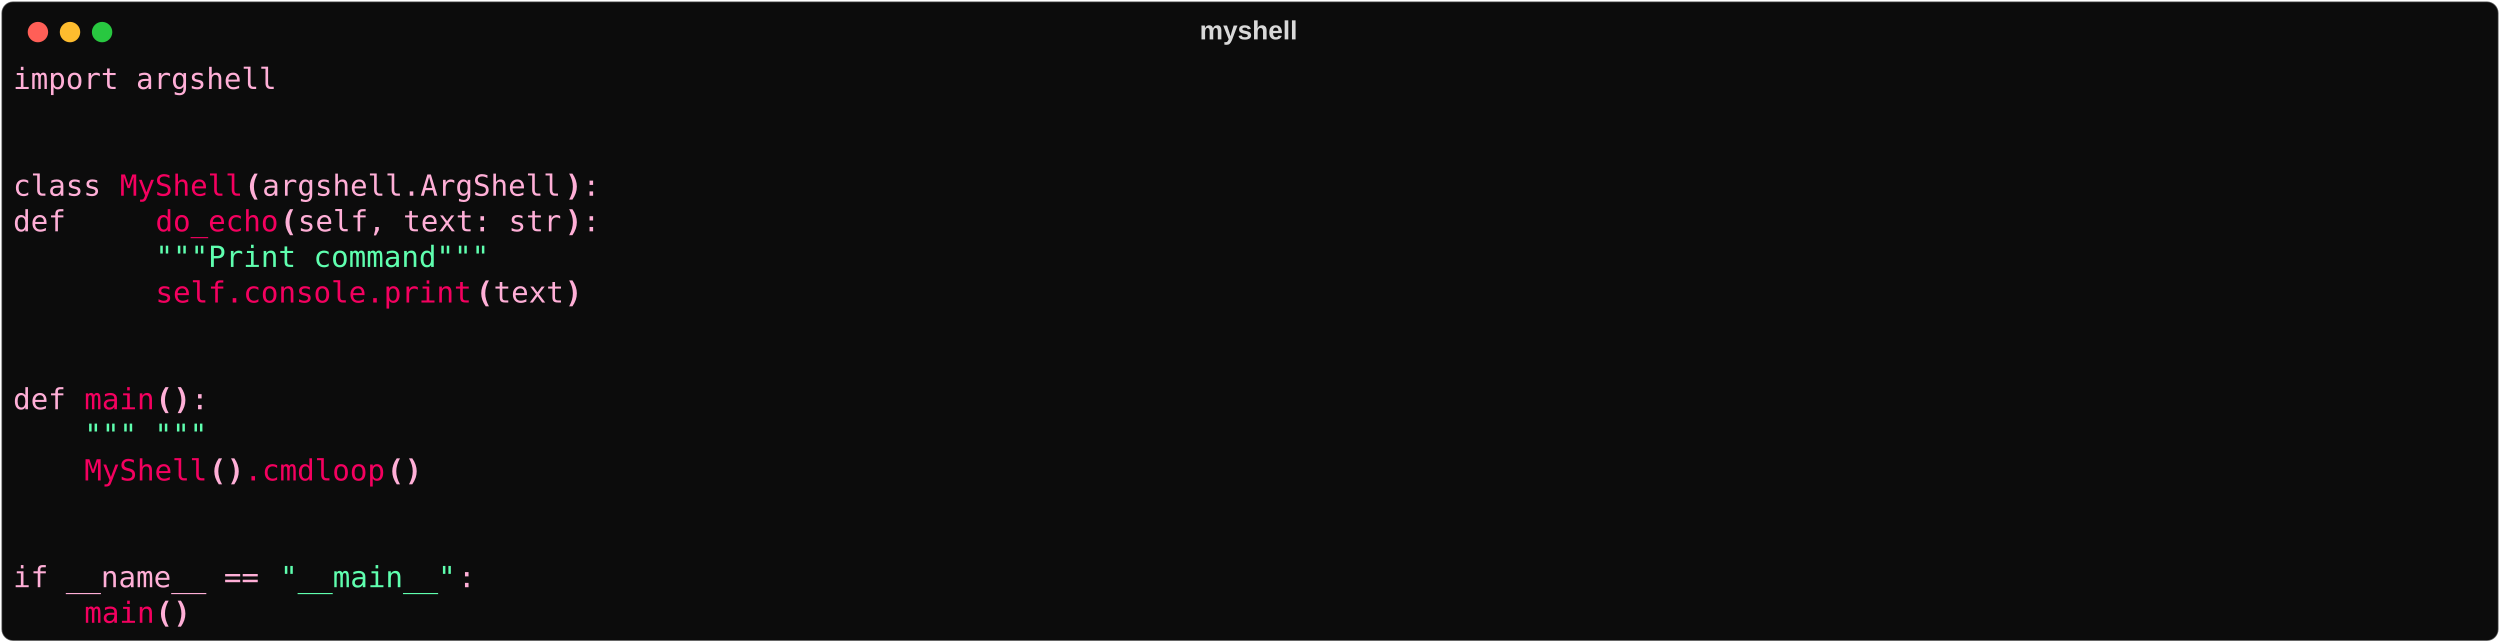
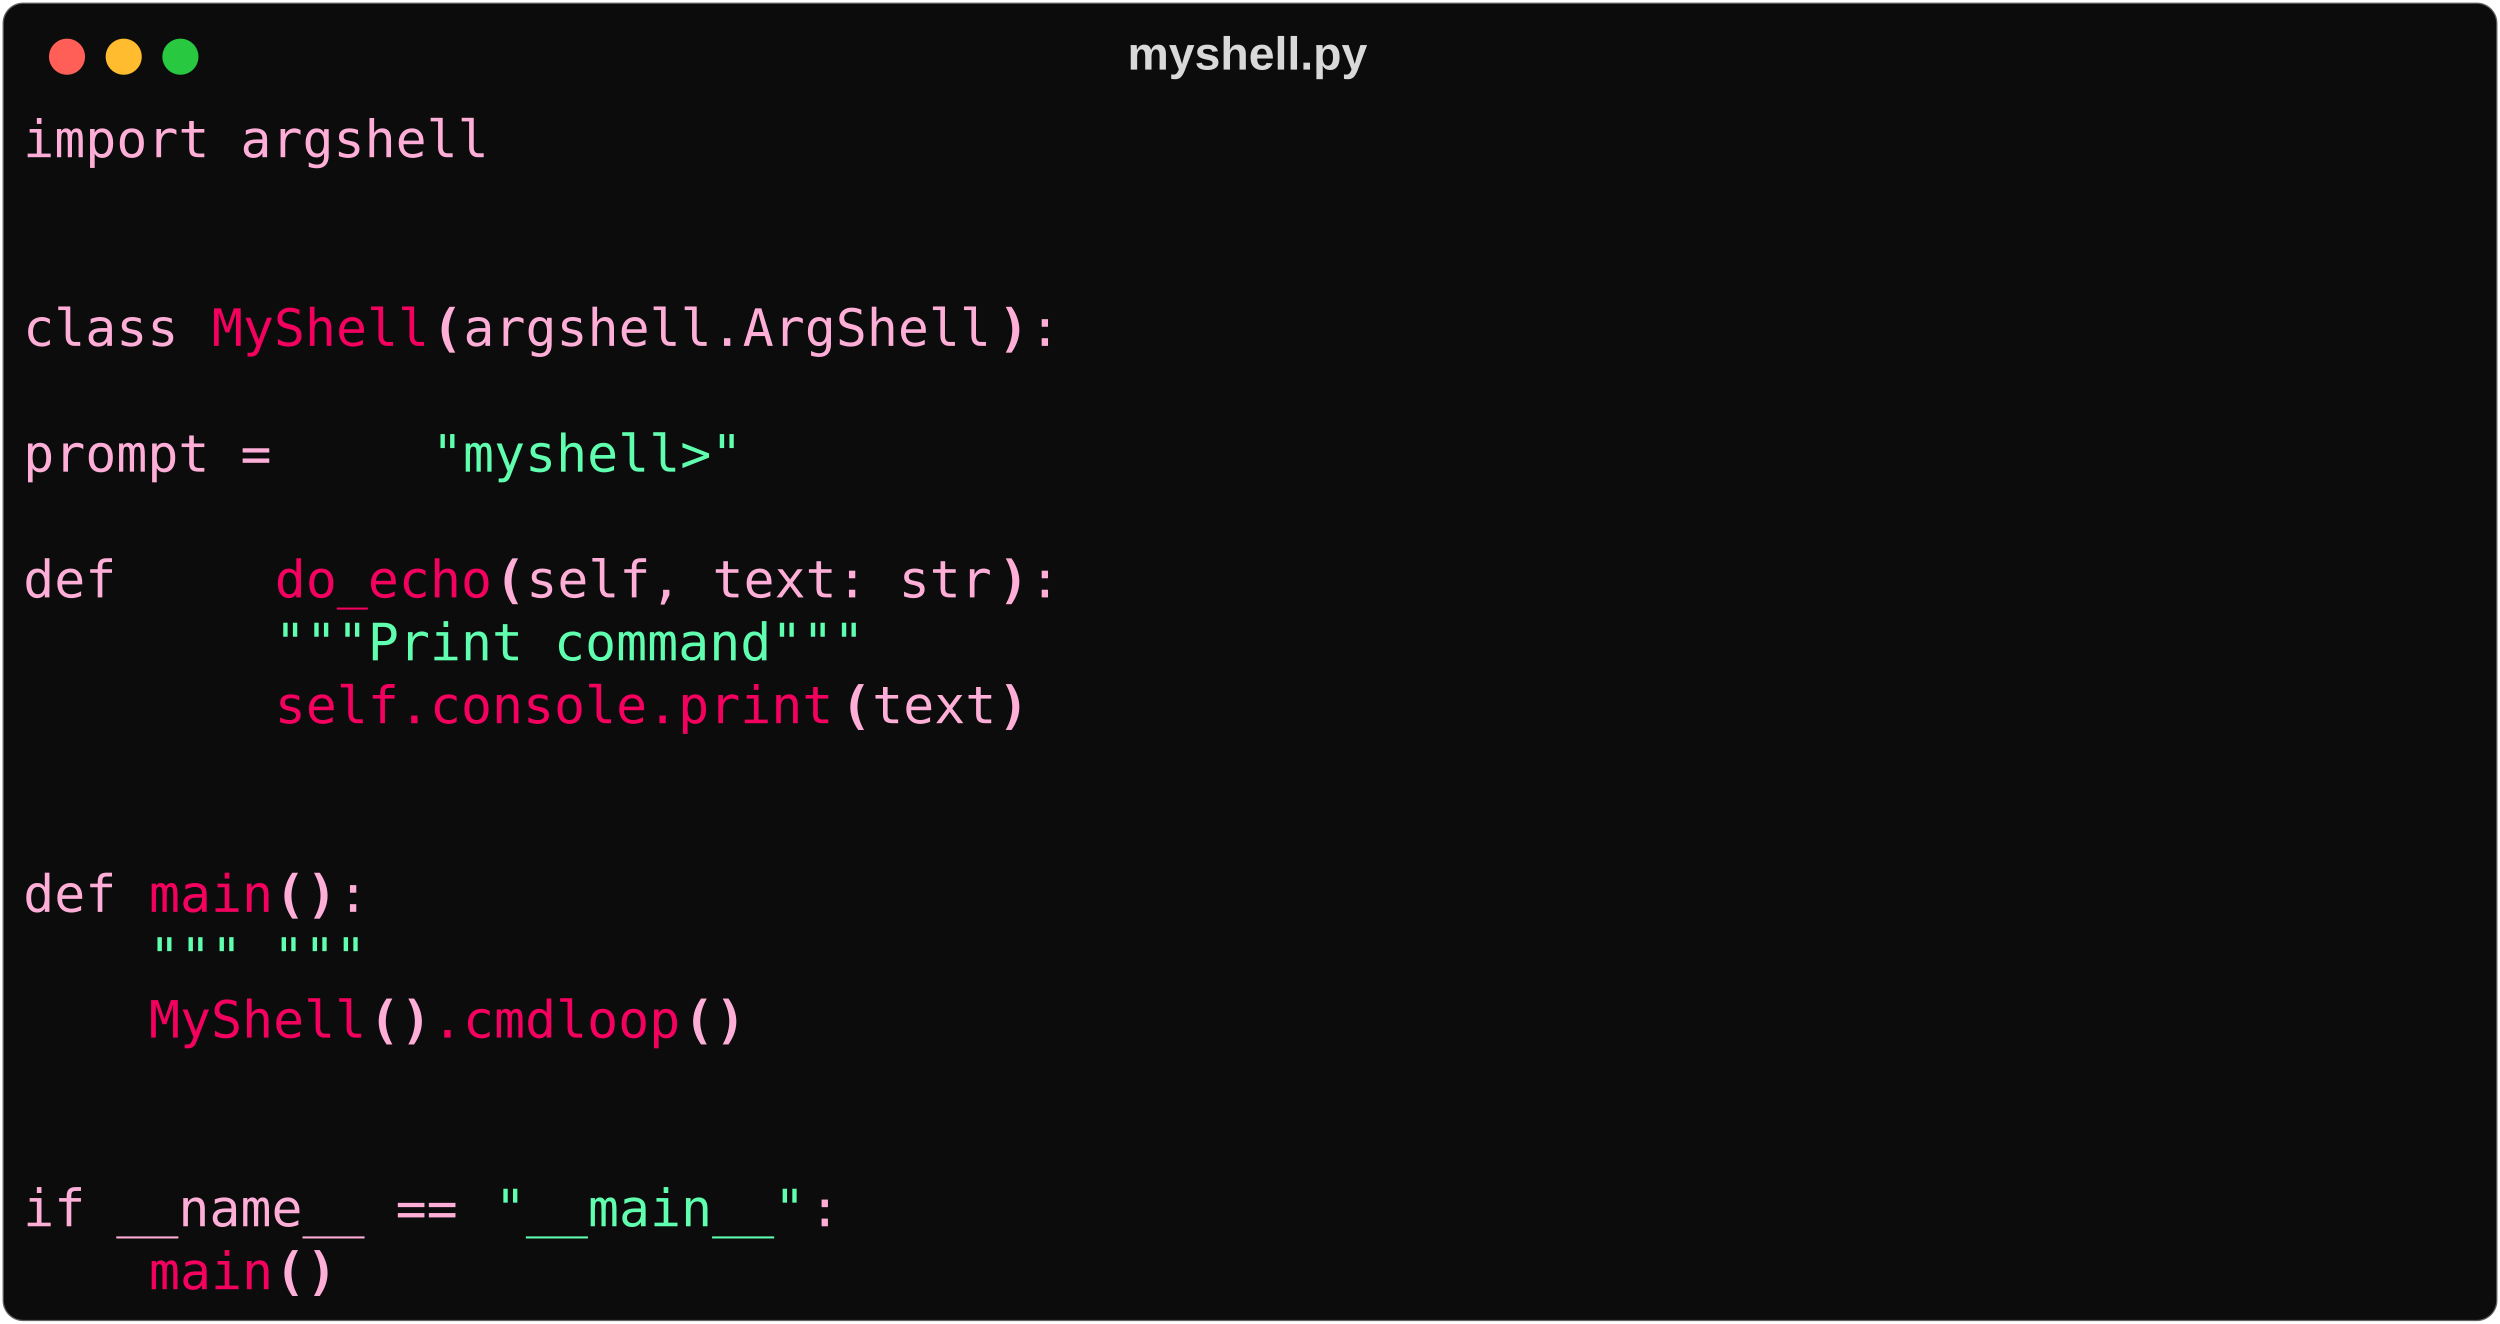
- <svg xmlns="http://www.w3.org/2000/svg" class="rich-terminal" viewBox="0 0 1714 440.4">
+ <svg xmlns="http://www.w3.org/2000/svg" class="rich-terminal" viewBox="0 0 970 513.6">
  <style>

    @font-face {
        font-family: "Fira Code";
        src: local("FiraCode-Regular"),
                url("https://cdnjs.cloudflare.com/ajax/libs/firacode/6.2.0/woff2/FiraCode-Regular.woff2") format("woff2"),
                url("https://cdnjs.cloudflare.com/ajax/libs/firacode/6.2.0/woff/FiraCode-Regular.woff") format("woff");
        font-style: normal;
        font-weight: 400;
    }
    @font-face {
        font-family: "Fira Code";
        src: local("FiraCode-Bold"),
                url("https://cdnjs.cloudflare.com/ajax/libs/firacode/6.2.0/woff2/FiraCode-Bold.woff2") format("woff2"),
                url("https://cdnjs.cloudflare.com/ajax/libs/firacode/6.2.0/woff/FiraCode-Bold.woff") format("woff");
        font-style: bold;
        font-weight: 700;
    }

-     .terminal-2668733840-matrix {
+     .terminal-1646652203-matrix {
        font-family: Fira Code, monospace;
        font-size: 20px;
        line-height: 24.4px;
        font-variant-east-asian: full-width;
    }

-     .terminal-2668733840-title {
+     .terminal-1646652203-title {
        font-size: 18px;
        font-weight: bold;
        font-family: arial;
    }

-     .terminal-2668733840-r1 { fill: #ffafd7 }
- .terminal-2668733840-r2 { fill: #d9d9d9 }
- .terminal-2668733840-r3 { fill: #f4005f }
- .terminal-2668733840-r4 { fill: #ffafd7;font-weight: bold }
- .terminal-2668733840-r5 { fill: #5fffaf }
+     .terminal-1646652203-r1 { fill: #ffafd7 }
+ .terminal-1646652203-r2 { fill: #d9d9d9 }
+ .terminal-1646652203-r3 { fill: #f4005f }
+ .terminal-1646652203-r4 { fill: #ffafd7;font-weight: bold }
+ .terminal-1646652203-r5 { fill: #5fffaf }
    </style>
  <defs>
-     <clipPath id="terminal-2668733840-clip-terminal">
-       <rect x="0" y="0" width="1694.8" height="389.4" />
+     <clipPath id="terminal-1646652203-clip-terminal">
+       <rect x="0" y="0" width="950.6" height="462.6" />
    </clipPath>
-     <clipPath id="terminal-2668733840-line-0">
-       <rect x="0" y="1.5" width="1695.8" height="24.65" />
+     <clipPath id="terminal-1646652203-line-0">
+       <rect x="0" y="1.5" width="951.6" height="24.65" />
    </clipPath>
-     <clipPath id="terminal-2668733840-line-1">
-       <rect x="0" y="25.9" width="1695.8" height="24.65" />
+     <clipPath id="terminal-1646652203-line-1">
+       <rect x="0" y="25.9" width="951.6" height="24.65" />
    </clipPath>
-     <clipPath id="terminal-2668733840-line-2">
-       <rect x="0" y="50.3" width="1695.8" height="24.65" />
+     <clipPath id="terminal-1646652203-line-2">
+       <rect x="0" y="50.3" width="951.6" height="24.65" />
    </clipPath>
-     <clipPath id="terminal-2668733840-line-3">
-       <rect x="0" y="74.7" width="1695.8" height="24.65" />
+     <clipPath id="terminal-1646652203-line-3">
+       <rect x="0" y="74.7" width="951.6" height="24.65" />
    </clipPath>
-     <clipPath id="terminal-2668733840-line-4">
-       <rect x="0" y="99.1" width="1695.8" height="24.65" />
+     <clipPath id="terminal-1646652203-line-4">
+       <rect x="0" y="99.1" width="951.6" height="24.65" />
    </clipPath>
-     <clipPath id="terminal-2668733840-line-5">
-       <rect x="0" y="123.5" width="1695.8" height="24.65" />
+     <clipPath id="terminal-1646652203-line-5">
+       <rect x="0" y="123.5" width="951.6" height="24.65" />
    </clipPath>
-     <clipPath id="terminal-2668733840-line-6">
-       <rect x="0" y="147.9" width="1695.8" height="24.65" />
+     <clipPath id="terminal-1646652203-line-6">
+       <rect x="0" y="147.9" width="951.6" height="24.65" />
    </clipPath>
-     <clipPath id="terminal-2668733840-line-7">
-       <rect x="0" y="172.3" width="1695.8" height="24.65" />
+     <clipPath id="terminal-1646652203-line-7">
+       <rect x="0" y="172.3" width="951.6" height="24.65" />
    </clipPath>
-     <clipPath id="terminal-2668733840-line-8">
-       <rect x="0" y="196.7" width="1695.8" height="24.65" />
+     <clipPath id="terminal-1646652203-line-8">
+       <rect x="0" y="196.7" width="951.6" height="24.65" />
    </clipPath>
-     <clipPath id="terminal-2668733840-line-9">
-       <rect x="0" y="221.1" width="1695.8" height="24.65" />
+     <clipPath id="terminal-1646652203-line-9">
+       <rect x="0" y="221.1" width="951.6" height="24.65" />
    </clipPath>
-     <clipPath id="terminal-2668733840-line-10">
-       <rect x="0" y="245.5" width="1695.8" height="24.65" />
+     <clipPath id="terminal-1646652203-line-10">
+       <rect x="0" y="245.5" width="951.6" height="24.65" />
    </clipPath>
-     <clipPath id="terminal-2668733840-line-11">
-       <rect x="0" y="269.9" width="1695.8" height="24.65" />
+     <clipPath id="terminal-1646652203-line-11">
+       <rect x="0" y="269.9" width="951.6" height="24.65" />
    </clipPath>
-     <clipPath id="terminal-2668733840-line-12">
-       <rect x="0" y="294.3" width="1695.8" height="24.65" />
+     <clipPath id="terminal-1646652203-line-12">
+       <rect x="0" y="294.3" width="951.6" height="24.65" />
    </clipPath>
-     <clipPath id="terminal-2668733840-line-13">
-       <rect x="0" y="318.7" width="1695.8" height="24.65" />
+     <clipPath id="terminal-1646652203-line-13">
+       <rect x="0" y="318.7" width="951.6" height="24.65" />
    </clipPath>
-     <clipPath id="terminal-2668733840-line-14">
-       <rect x="0" y="343.1" width="1695.8" height="24.65" />
+     <clipPath id="terminal-1646652203-line-14">
+       <rect x="0" y="343.1" width="951.6" height="24.65" />
+     </clipPath>
+     <clipPath id="terminal-1646652203-line-15">
+       <rect x="0" y="367.5" width="951.6" height="24.65" />
+     </clipPath>
+     <clipPath id="terminal-1646652203-line-16">
+       <rect x="0" y="391.9" width="951.6" height="24.65" />
+     </clipPath>
+     <clipPath id="terminal-1646652203-line-17">
+       <rect x="0" y="416.3" width="951.6" height="24.65" />
    </clipPath>
  </defs>
-   <rect fill="#0c0c0c" stroke="rgba(255,255,255,0.35)" stroke-width="1" x="1" y="1" width="1712" height="438.4" rx="8" />
-   <text class="terminal-2668733840-title" fill="#d9d9d9" text-anchor="middle" x="856" y="27">myshell</text>
+   <rect fill="#0c0c0c" stroke="rgba(255,255,255,0.35)" stroke-width="1" x="1" y="1" width="968" height="511.6" rx="8" />
+   <text class="terminal-1646652203-title" fill="#d9d9d9" text-anchor="middle" x="484" y="27">myshell.py</text>
  <g transform="translate(26,22)">
    <circle cx="0" cy="0" r="7" fill="#ff5f57" />
    <circle cx="22" cy="0" r="7" fill="#febc2e" />
    <circle cx="44" cy="0" r="7" fill="#28c840" />
  </g>
-   <g transform="translate(9, 41)" clip-path="url(#terminal-2668733840-clip-terminal)">
-     <g class="terminal-2668733840-matrix">
-       <text class="terminal-2668733840-r1" x="0" y="20" textLength="183" clip-path="url(#terminal-2668733840-line-0)">import argshell</text>
-       <text class="terminal-2668733840-r2" x="1695.8" y="20" textLength="12.2" clip-path="url(#terminal-2668733840-line-0)">
+   <g transform="translate(9, 41)" clip-path="url(#terminal-1646652203-clip-terminal)">
+     <g class="terminal-1646652203-matrix">
+       <text class="terminal-1646652203-r1" x="0" y="20" textLength="183" clip-path="url(#terminal-1646652203-line-0)">import argshell</text>
+       <text class="terminal-1646652203-r2" x="951.6" y="20" textLength="12.2" clip-path="url(#terminal-1646652203-line-0)">
</text>
-       <text class="terminal-2668733840-r2" x="1695.8" y="44.4" textLength="12.2" clip-path="url(#terminal-2668733840-line-1)">
+       <text class="terminal-1646652203-r2" x="951.6" y="44.4" textLength="12.2" clip-path="url(#terminal-1646652203-line-1)">
</text>
-       <text class="terminal-2668733840-r2" x="1695.8" y="68.8" textLength="12.2" clip-path="url(#terminal-2668733840-line-2)">
+       <text class="terminal-1646652203-r2" x="951.6" y="68.8" textLength="12.2" clip-path="url(#terminal-1646652203-line-2)">
</text>
-       <text class="terminal-2668733840-r1" x="0" y="93.2" textLength="73.2" clip-path="url(#terminal-2668733840-line-3)">class </text>
-       <text class="terminal-2668733840-r3" x="73.2" y="93.2" textLength="85.4" clip-path="url(#terminal-2668733840-line-3)">MyShell</text>
-       <text class="terminal-2668733840-r4" x="158.6" y="93.2" textLength="12.2" clip-path="url(#terminal-2668733840-line-3)">(</text>
-       <text class="terminal-2668733840-r1" x="170.8" y="93.2" textLength="207.4" clip-path="url(#terminal-2668733840-line-3)">argshell.ArgShell</text>
-       <text class="terminal-2668733840-r4" x="378.2" y="93.2" textLength="12.2" clip-path="url(#terminal-2668733840-line-3)">)</text>
-       <text class="terminal-2668733840-r1" x="390.4" y="93.2" textLength="12.2" clip-path="url(#terminal-2668733840-line-3)">:</text>
-       <text class="terminal-2668733840-r2" x="1695.8" y="93.2" textLength="12.2" clip-path="url(#terminal-2668733840-line-3)">
+       <text class="terminal-1646652203-r1" x="0" y="93.2" textLength="73.2" clip-path="url(#terminal-1646652203-line-3)">class </text>
+       <text class="terminal-1646652203-r3" x="73.2" y="93.2" textLength="85.4" clip-path="url(#terminal-1646652203-line-3)">MyShell</text>
+       <text class="terminal-1646652203-r4" x="158.6" y="93.2" textLength="12.2" clip-path="url(#terminal-1646652203-line-3)">(</text>
+       <text class="terminal-1646652203-r1" x="170.8" y="93.2" textLength="207.4" clip-path="url(#terminal-1646652203-line-3)">argshell.ArgShell</text>
+       <text class="terminal-1646652203-r4" x="378.2" y="93.2" textLength="12.2" clip-path="url(#terminal-1646652203-line-3)">)</text>
+       <text class="terminal-1646652203-r1" x="390.4" y="93.2" textLength="12.2" clip-path="url(#terminal-1646652203-line-3)">:</text>
+       <text class="terminal-1646652203-r2" x="951.6" y="93.2" textLength="12.2" clip-path="url(#terminal-1646652203-line-3)">
</text>
-       <text class="terminal-2668733840-r1" x="0" y="117.6" textLength="97.6" clip-path="url(#terminal-2668733840-line-4)">    def </text>
-       <text class="terminal-2668733840-r3" x="97.6" y="117.6" textLength="85.4" clip-path="url(#terminal-2668733840-line-4)">do_echo</text>
-       <text class="terminal-2668733840-r4" x="183" y="117.6" textLength="12.2" clip-path="url(#terminal-2668733840-line-4)">(</text>
-       <text class="terminal-2668733840-r1" x="195.2" y="117.6" textLength="183" clip-path="url(#terminal-2668733840-line-4)">self, text: str</text>
-       <text class="terminal-2668733840-r4" x="378.2" y="117.6" textLength="12.2" clip-path="url(#terminal-2668733840-line-4)">)</text>
-       <text class="terminal-2668733840-r1" x="390.4" y="117.6" textLength="12.2" clip-path="url(#terminal-2668733840-line-4)">:</text>
-       <text class="terminal-2668733840-r2" x="1695.8" y="117.6" textLength="12.2" clip-path="url(#terminal-2668733840-line-4)">
+       <text class="terminal-1646652203-r2" x="951.6" y="117.6" textLength="12.2" clip-path="url(#terminal-1646652203-line-4)">
</text>
-       <text class="terminal-2668733840-r5" x="97.6" y="142" textLength="231.8" clip-path="url(#terminal-2668733840-line-5)">"""Print command"""</text>
-       <text class="terminal-2668733840-r2" x="1695.8" y="142" textLength="12.2" clip-path="url(#terminal-2668733840-line-5)">
+       <text class="terminal-1646652203-r1" x="0" y="142" textLength="158.6" clip-path="url(#terminal-1646652203-line-5)">    prompt = </text>
+       <text class="terminal-1646652203-r5" x="158.6" y="142" textLength="122" clip-path="url(#terminal-1646652203-line-5)">"myshell&gt;"</text>
+       <text class="terminal-1646652203-r2" x="951.6" y="142" textLength="12.2" clip-path="url(#terminal-1646652203-line-5)">
</text>
-       <text class="terminal-2668733840-r3" x="97.6" y="166.4" textLength="219.6" clip-path="url(#terminal-2668733840-line-6)">self.console.print</text>
-       <text class="terminal-2668733840-r4" x="317.2" y="166.4" textLength="12.2" clip-path="url(#terminal-2668733840-line-6)">(</text>
-       <text class="terminal-2668733840-r1" x="329.4" y="166.4" textLength="48.8" clip-path="url(#terminal-2668733840-line-6)">text</text>
-       <text class="terminal-2668733840-r4" x="378.2" y="166.4" textLength="12.2" clip-path="url(#terminal-2668733840-line-6)">)</text>
-       <text class="terminal-2668733840-r2" x="1695.8" y="166.4" textLength="12.2" clip-path="url(#terminal-2668733840-line-6)">
+       <text class="terminal-1646652203-r2" x="951.6" y="166.4" textLength="12.2" clip-path="url(#terminal-1646652203-line-6)">
</text>
-       <text class="terminal-2668733840-r2" x="1695.8" y="190.8" textLength="12.2" clip-path="url(#terminal-2668733840-line-7)">
+       <text class="terminal-1646652203-r1" x="0" y="190.8" textLength="97.6" clip-path="url(#terminal-1646652203-line-7)">    def </text>
+       <text class="terminal-1646652203-r3" x="97.6" y="190.8" textLength="85.4" clip-path="url(#terminal-1646652203-line-7)">do_echo</text>
+       <text class="terminal-1646652203-r4" x="183" y="190.8" textLength="12.2" clip-path="url(#terminal-1646652203-line-7)">(</text>
+       <text class="terminal-1646652203-r1" x="195.2" y="190.8" textLength="183" clip-path="url(#terminal-1646652203-line-7)">self, text: str</text>
+       <text class="terminal-1646652203-r4" x="378.2" y="190.8" textLength="12.2" clip-path="url(#terminal-1646652203-line-7)">)</text>
+       <text class="terminal-1646652203-r1" x="390.4" y="190.8" textLength="12.2" clip-path="url(#terminal-1646652203-line-7)">:</text>
+       <text class="terminal-1646652203-r2" x="951.6" y="190.8" textLength="12.2" clip-path="url(#terminal-1646652203-line-7)">
</text>
-       <text class="terminal-2668733840-r2" x="1695.8" y="215.2" textLength="12.2" clip-path="url(#terminal-2668733840-line-8)">
+       <text class="terminal-1646652203-r5" x="97.6" y="215.2" textLength="231.8" clip-path="url(#terminal-1646652203-line-8)">"""Print command"""</text>
+       <text class="terminal-1646652203-r2" x="951.6" y="215.2" textLength="12.2" clip-path="url(#terminal-1646652203-line-8)">
</text>
-       <text class="terminal-2668733840-r1" x="0" y="239.6" textLength="48.8" clip-path="url(#terminal-2668733840-line-9)">def </text>
-       <text class="terminal-2668733840-r3" x="48.8" y="239.6" textLength="48.8" clip-path="url(#terminal-2668733840-line-9)">main</text>
-       <text class="terminal-2668733840-r4" x="97.6" y="239.6" textLength="12.2" clip-path="url(#terminal-2668733840-line-9)">(</text>
-       <text class="terminal-2668733840-r4" x="109.8" y="239.6" textLength="12.2" clip-path="url(#terminal-2668733840-line-9)">)</text>
-       <text class="terminal-2668733840-r1" x="122" y="239.6" textLength="12.2" clip-path="url(#terminal-2668733840-line-9)">:</text>
-       <text class="terminal-2668733840-r2" x="1695.8" y="239.6" textLength="12.2" clip-path="url(#terminal-2668733840-line-9)">
+       <text class="terminal-1646652203-r3" x="97.6" y="239.6" textLength="219.6" clip-path="url(#terminal-1646652203-line-9)">self.console.print</text>
+       <text class="terminal-1646652203-r4" x="317.2" y="239.6" textLength="12.2" clip-path="url(#terminal-1646652203-line-9)">(</text>
+       <text class="terminal-1646652203-r1" x="329.4" y="239.6" textLength="48.8" clip-path="url(#terminal-1646652203-line-9)">text</text>
+       <text class="terminal-1646652203-r4" x="378.2" y="239.6" textLength="12.2" clip-path="url(#terminal-1646652203-line-9)">)</text>
+       <text class="terminal-1646652203-r2" x="951.6" y="239.6" textLength="12.2" clip-path="url(#terminal-1646652203-line-9)">
</text>
-       <text class="terminal-2668733840-r5" x="48.8" y="264" textLength="85.4" clip-path="url(#terminal-2668733840-line-10)">""" """</text>
-       <text class="terminal-2668733840-r2" x="1695.8" y="264" textLength="12.2" clip-path="url(#terminal-2668733840-line-10)">
+       <text class="terminal-1646652203-r2" x="951.6" y="264" textLength="12.2" clip-path="url(#terminal-1646652203-line-10)">
</text>
-       <text class="terminal-2668733840-r3" x="48.8" y="288.4" textLength="85.4" clip-path="url(#terminal-2668733840-line-11)">MyShell</text>
-       <text class="terminal-2668733840-r4" x="134.2" y="288.4" textLength="12.2" clip-path="url(#terminal-2668733840-line-11)">(</text>
-       <text class="terminal-2668733840-r4" x="146.4" y="288.4" textLength="12.2" clip-path="url(#terminal-2668733840-line-11)">)</text>
-       <text class="terminal-2668733840-r3" x="158.6" y="288.4" textLength="97.6" clip-path="url(#terminal-2668733840-line-11)">.cmdloop</text>
-       <text class="terminal-2668733840-r4" x="256.2" y="288.4" textLength="12.2" clip-path="url(#terminal-2668733840-line-11)">(</text>
-       <text class="terminal-2668733840-r4" x="268.4" y="288.4" textLength="12.2" clip-path="url(#terminal-2668733840-line-11)">)</text>
-       <text class="terminal-2668733840-r2" x="1695.8" y="288.4" textLength="12.2" clip-path="url(#terminal-2668733840-line-11)">
+       <text class="terminal-1646652203-r2" x="951.6" y="288.4" textLength="12.2" clip-path="url(#terminal-1646652203-line-11)">
</text>
-       <text class="terminal-2668733840-r2" x="1695.8" y="312.8" textLength="12.2" clip-path="url(#terminal-2668733840-line-12)">
+       <text class="terminal-1646652203-r1" x="0" y="312.8" textLength="48.8" clip-path="url(#terminal-1646652203-line-12)">def </text>
+       <text class="terminal-1646652203-r3" x="48.8" y="312.8" textLength="48.8" clip-path="url(#terminal-1646652203-line-12)">main</text>
+       <text class="terminal-1646652203-r4" x="97.6" y="312.8" textLength="12.2" clip-path="url(#terminal-1646652203-line-12)">(</text>
+       <text class="terminal-1646652203-r4" x="109.8" y="312.8" textLength="12.2" clip-path="url(#terminal-1646652203-line-12)">)</text>
+       <text class="terminal-1646652203-r1" x="122" y="312.8" textLength="12.2" clip-path="url(#terminal-1646652203-line-12)">:</text>
+       <text class="terminal-1646652203-r2" x="951.6" y="312.8" textLength="12.2" clip-path="url(#terminal-1646652203-line-12)">
</text>
-       <text class="terminal-2668733840-r2" x="1695.8" y="337.2" textLength="12.2" clip-path="url(#terminal-2668733840-line-13)">
+       <text class="terminal-1646652203-r5" x="48.8" y="337.2" textLength="85.4" clip-path="url(#terminal-1646652203-line-13)">""" """</text>
+       <text class="terminal-1646652203-r2" x="951.6" y="337.2" textLength="12.2" clip-path="url(#terminal-1646652203-line-13)">
</text>
-       <text class="terminal-2668733840-r1" x="0" y="361.6" textLength="183" clip-path="url(#terminal-2668733840-line-14)">if __name__ == </text>
-       <text class="terminal-2668733840-r5" x="183" y="361.6" textLength="122" clip-path="url(#terminal-2668733840-line-14)">"__main__"</text>
-       <text class="terminal-2668733840-r1" x="305" y="361.6" textLength="12.2" clip-path="url(#terminal-2668733840-line-14)">:</text>
-       <text class="terminal-2668733840-r2" x="1695.8" y="361.6" textLength="12.2" clip-path="url(#terminal-2668733840-line-14)">
+       <text class="terminal-1646652203-r3" x="48.8" y="361.6" textLength="85.4" clip-path="url(#terminal-1646652203-line-14)">MyShell</text>
+       <text class="terminal-1646652203-r4" x="134.2" y="361.6" textLength="12.2" clip-path="url(#terminal-1646652203-line-14)">(</text>
+       <text class="terminal-1646652203-r4" x="146.4" y="361.6" textLength="12.2" clip-path="url(#terminal-1646652203-line-14)">)</text>
+       <text class="terminal-1646652203-r3" x="158.6" y="361.6" textLength="97.6" clip-path="url(#terminal-1646652203-line-14)">.cmdloop</text>
+       <text class="terminal-1646652203-r4" x="256.2" y="361.6" textLength="12.2" clip-path="url(#terminal-1646652203-line-14)">(</text>
+       <text class="terminal-1646652203-r4" x="268.4" y="361.6" textLength="12.2" clip-path="url(#terminal-1646652203-line-14)">)</text>
+       <text class="terminal-1646652203-r2" x="951.6" y="361.6" textLength="12.2" clip-path="url(#terminal-1646652203-line-14)">
</text>
-       <text class="terminal-2668733840-r3" x="48.8" y="386" textLength="48.8" clip-path="url(#terminal-2668733840-line-15)">main</text>
-       <text class="terminal-2668733840-r4" x="97.6" y="386" textLength="12.2" clip-path="url(#terminal-2668733840-line-15)">(</text>
-       <text class="terminal-2668733840-r4" x="109.8" y="386" textLength="12.2" clip-path="url(#terminal-2668733840-line-15)">)</text>
-       <text class="terminal-2668733840-r2" x="1695.8" y="386" textLength="12.2" clip-path="url(#terminal-2668733840-line-15)">
+       <text class="terminal-1646652203-r2" x="951.6" y="386" textLength="12.2" clip-path="url(#terminal-1646652203-line-15)">
+ </text>
+       <text class="terminal-1646652203-r2" x="951.6" y="410.4" textLength="12.2" clip-path="url(#terminal-1646652203-line-16)">
+ </text>
+       <text class="terminal-1646652203-r1" x="0" y="434.8" textLength="183" clip-path="url(#terminal-1646652203-line-17)">if __name__ == </text>
+       <text class="terminal-1646652203-r5" x="183" y="434.8" textLength="122" clip-path="url(#terminal-1646652203-line-17)">"__main__"</text>
+       <text class="terminal-1646652203-r1" x="305" y="434.8" textLength="12.2" clip-path="url(#terminal-1646652203-line-17)">:</text>
+       <text class="terminal-1646652203-r2" x="951.6" y="434.8" textLength="12.2" clip-path="url(#terminal-1646652203-line-17)">
+ </text>
+       <text class="terminal-1646652203-r3" x="48.8" y="459.2" textLength="48.8" clip-path="url(#terminal-1646652203-line-18)">main</text>
+       <text class="terminal-1646652203-r4" x="97.6" y="459.2" textLength="12.2" clip-path="url(#terminal-1646652203-line-18)">(</text>
+       <text class="terminal-1646652203-r4" x="109.8" y="459.2" textLength="12.2" clip-path="url(#terminal-1646652203-line-18)">)</text>
+       <text class="terminal-1646652203-r2" x="951.6" y="459.2" textLength="12.2" clip-path="url(#terminal-1646652203-line-18)">
</text>
    </g>
  </g>
</svg>
